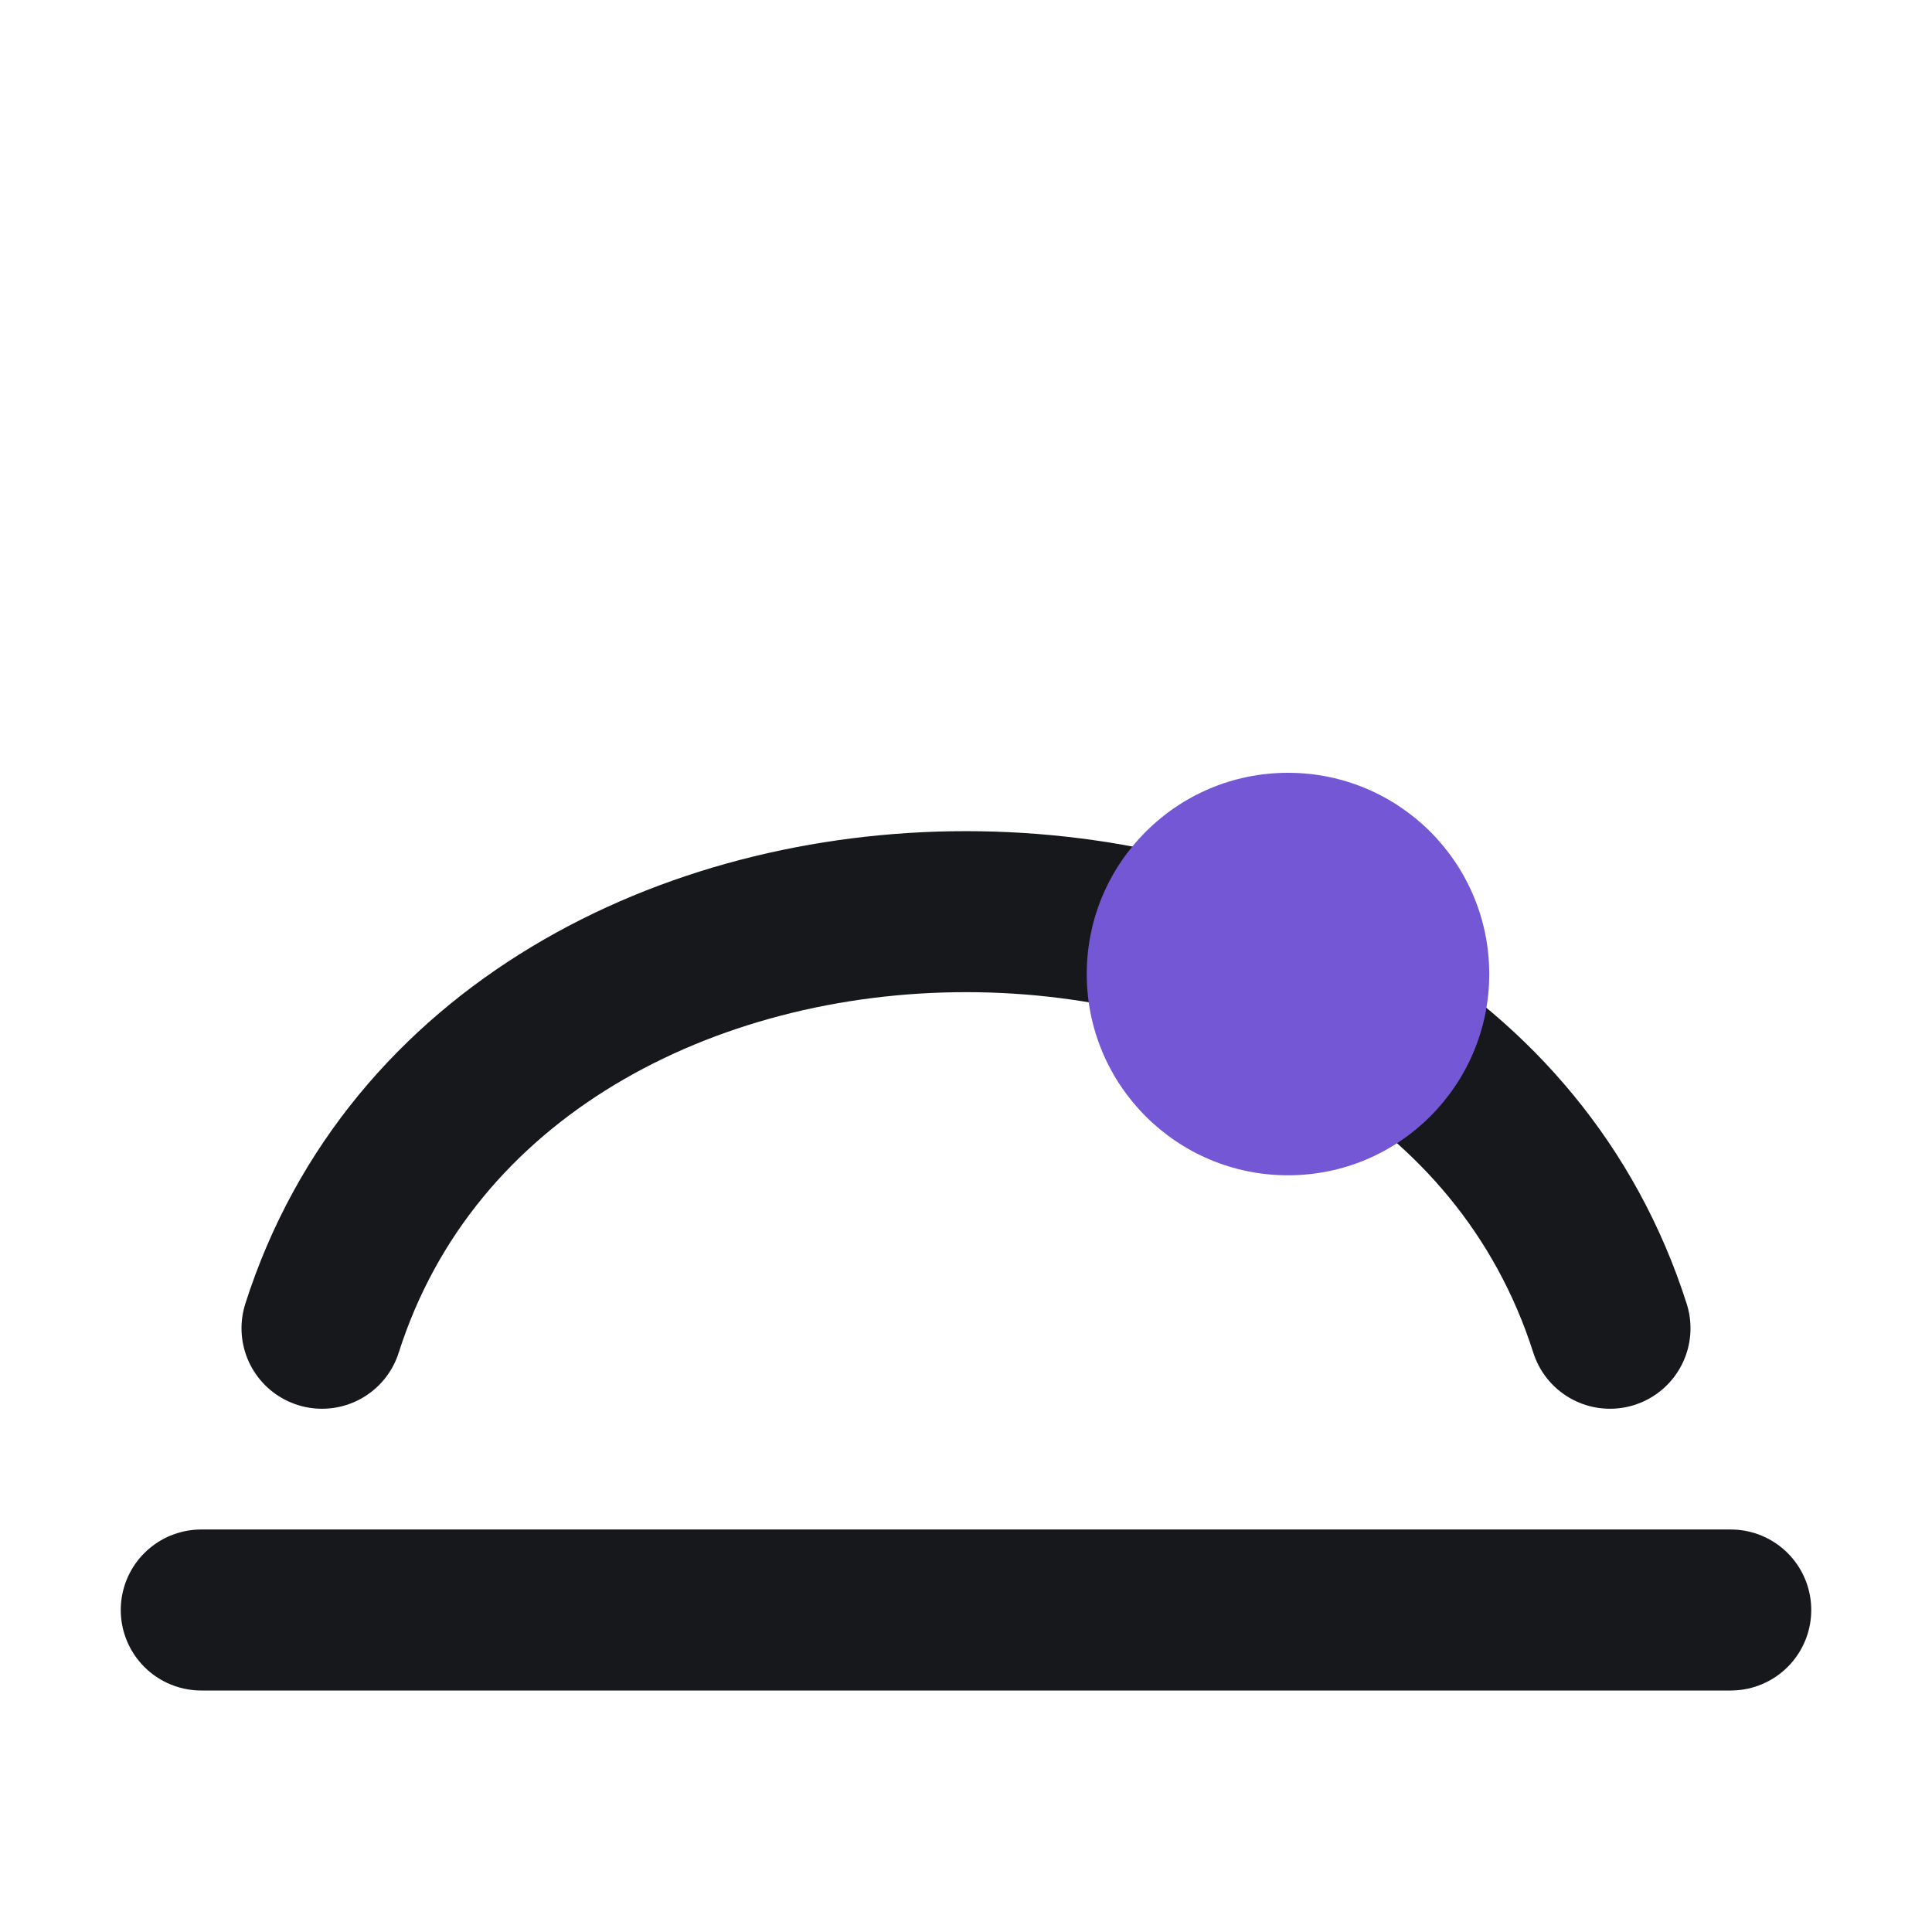
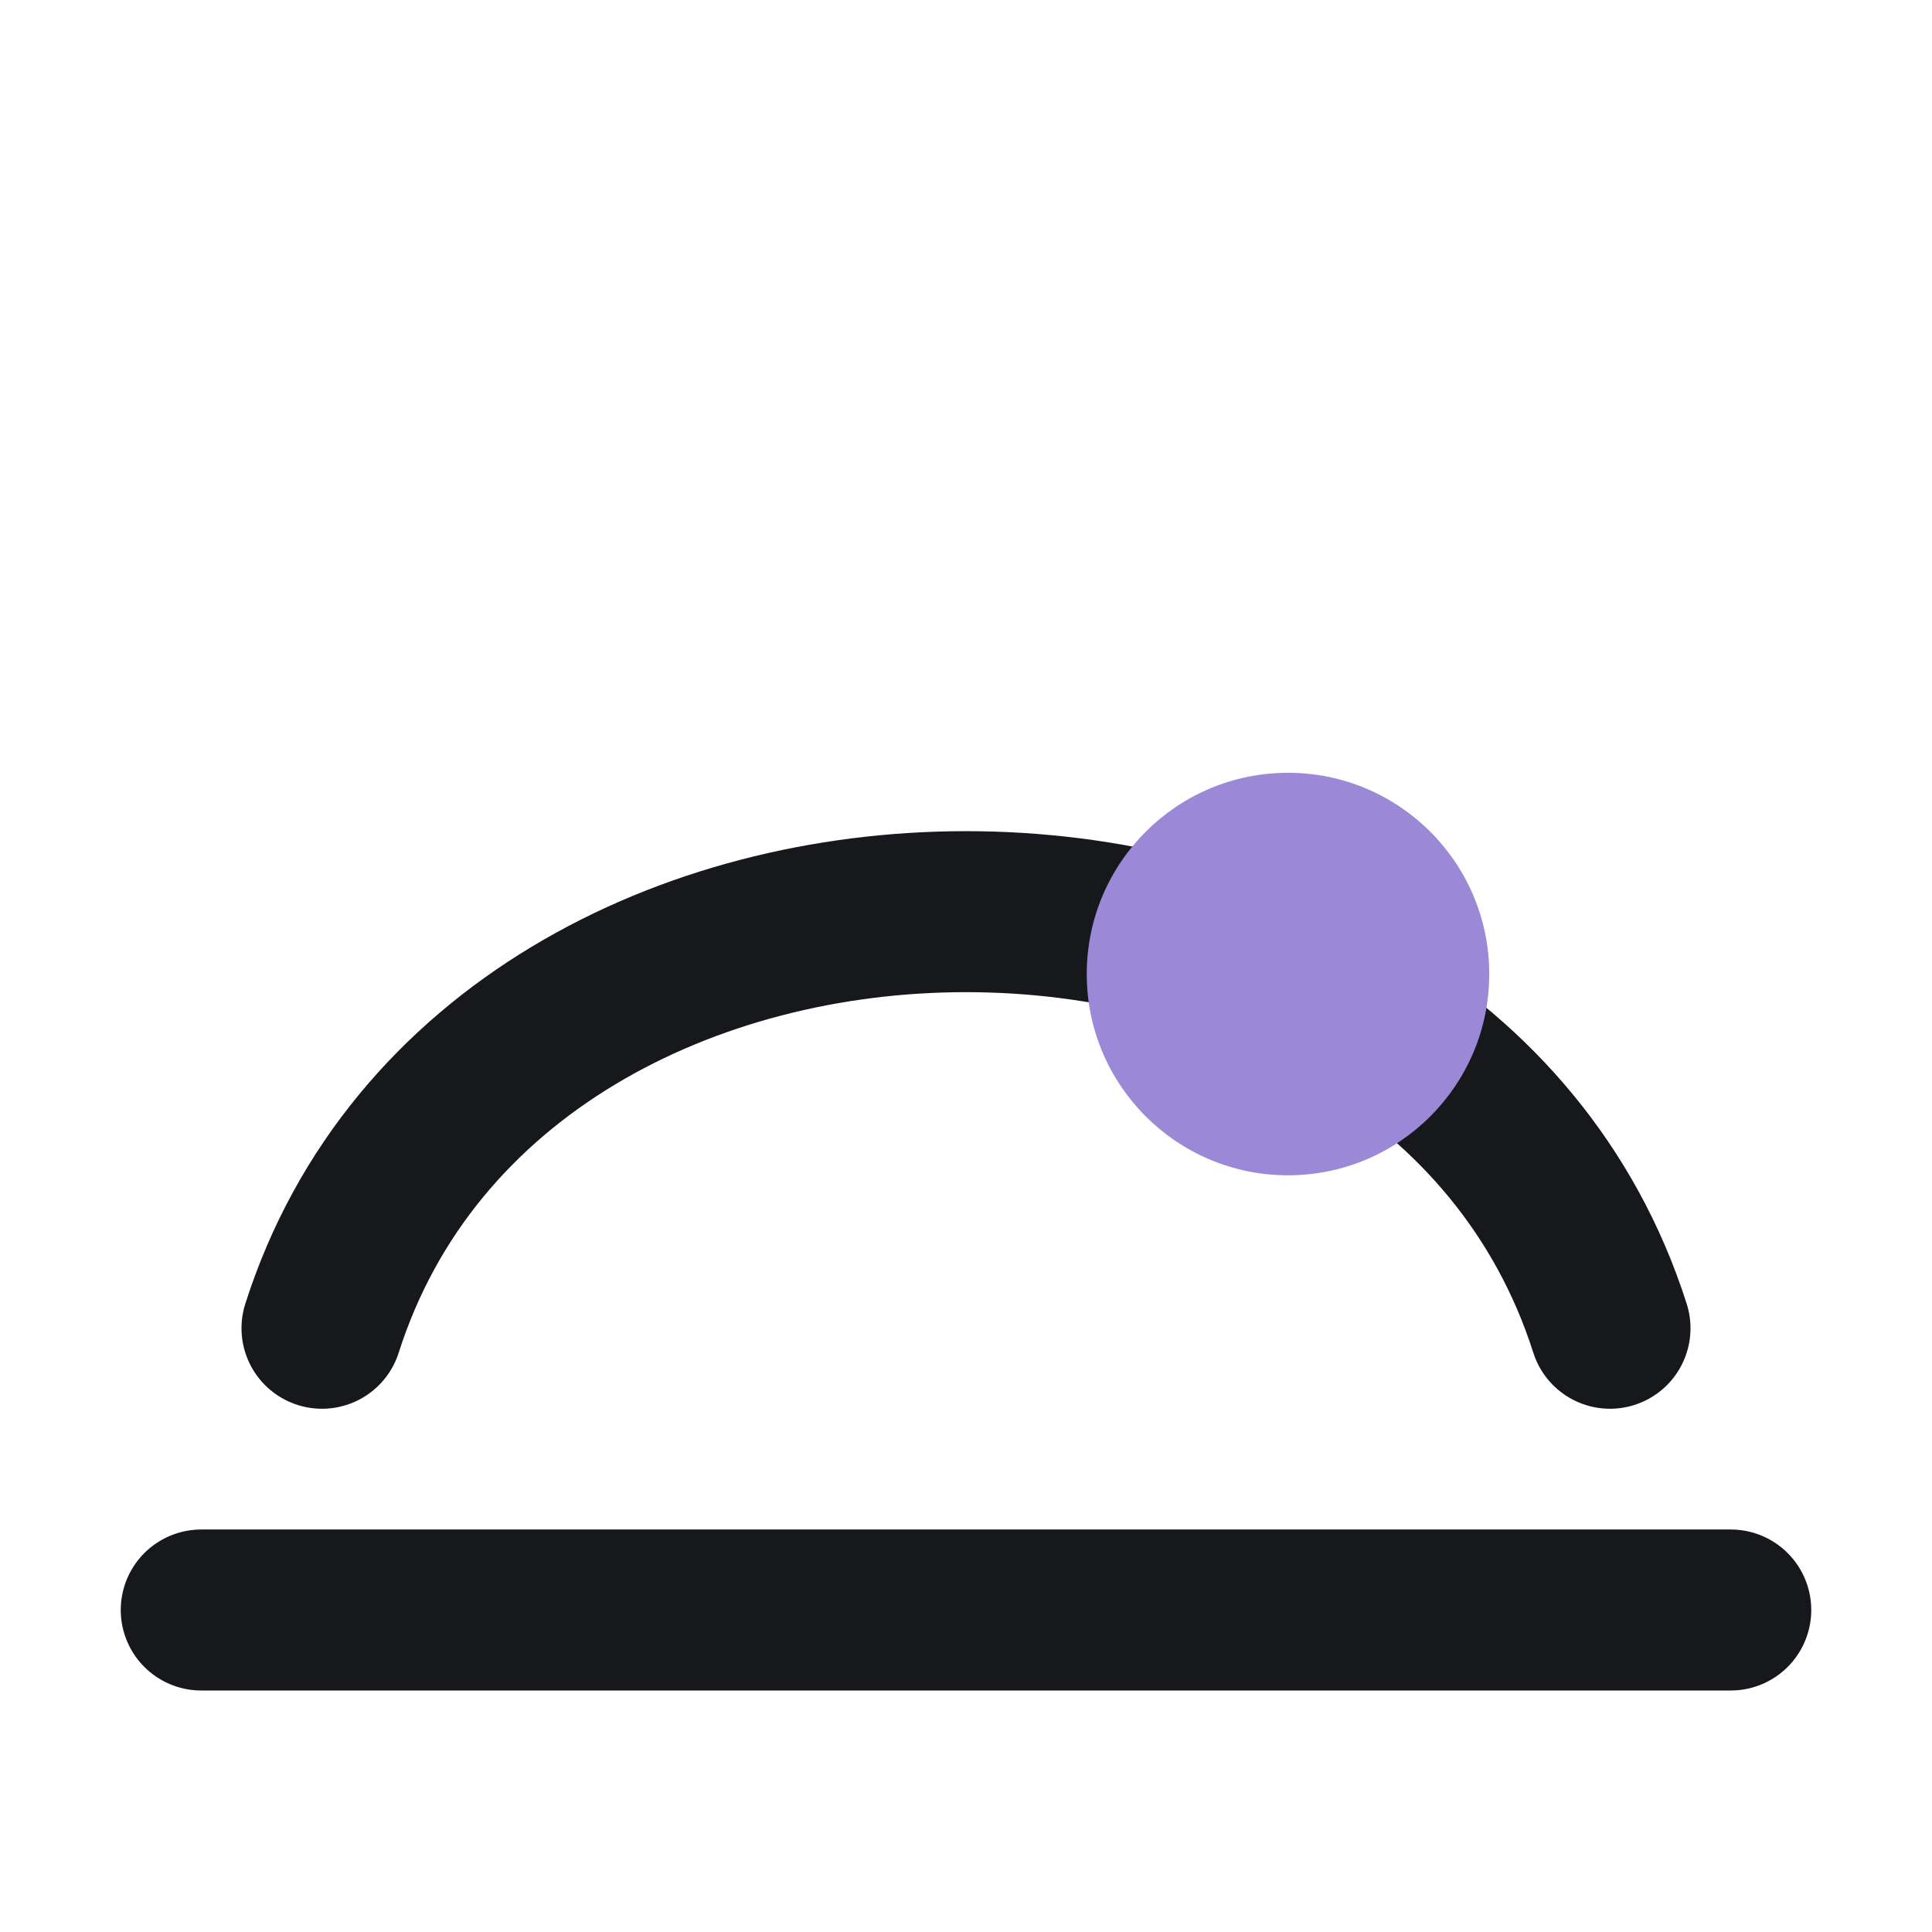
<svg xmlns="http://www.w3.org/2000/svg" viewBox="0 0 24 24" fill="none">
  <path d="M4 16.5C6.2 9.6 17.8 9.6 20 16.5" stroke="#17181c" stroke-width="2" stroke-linecap="round" />
  <path d="M2.5 20h19" stroke="#17181c" stroke-width="2" stroke-linecap="round" />
-   <circle cx="16" cy="12.1" r="2.5" fill="#7457d4" />
+   <circle cx="16" cy="12.1" r="2.5" fill="#9b89d8" />
</svg>
